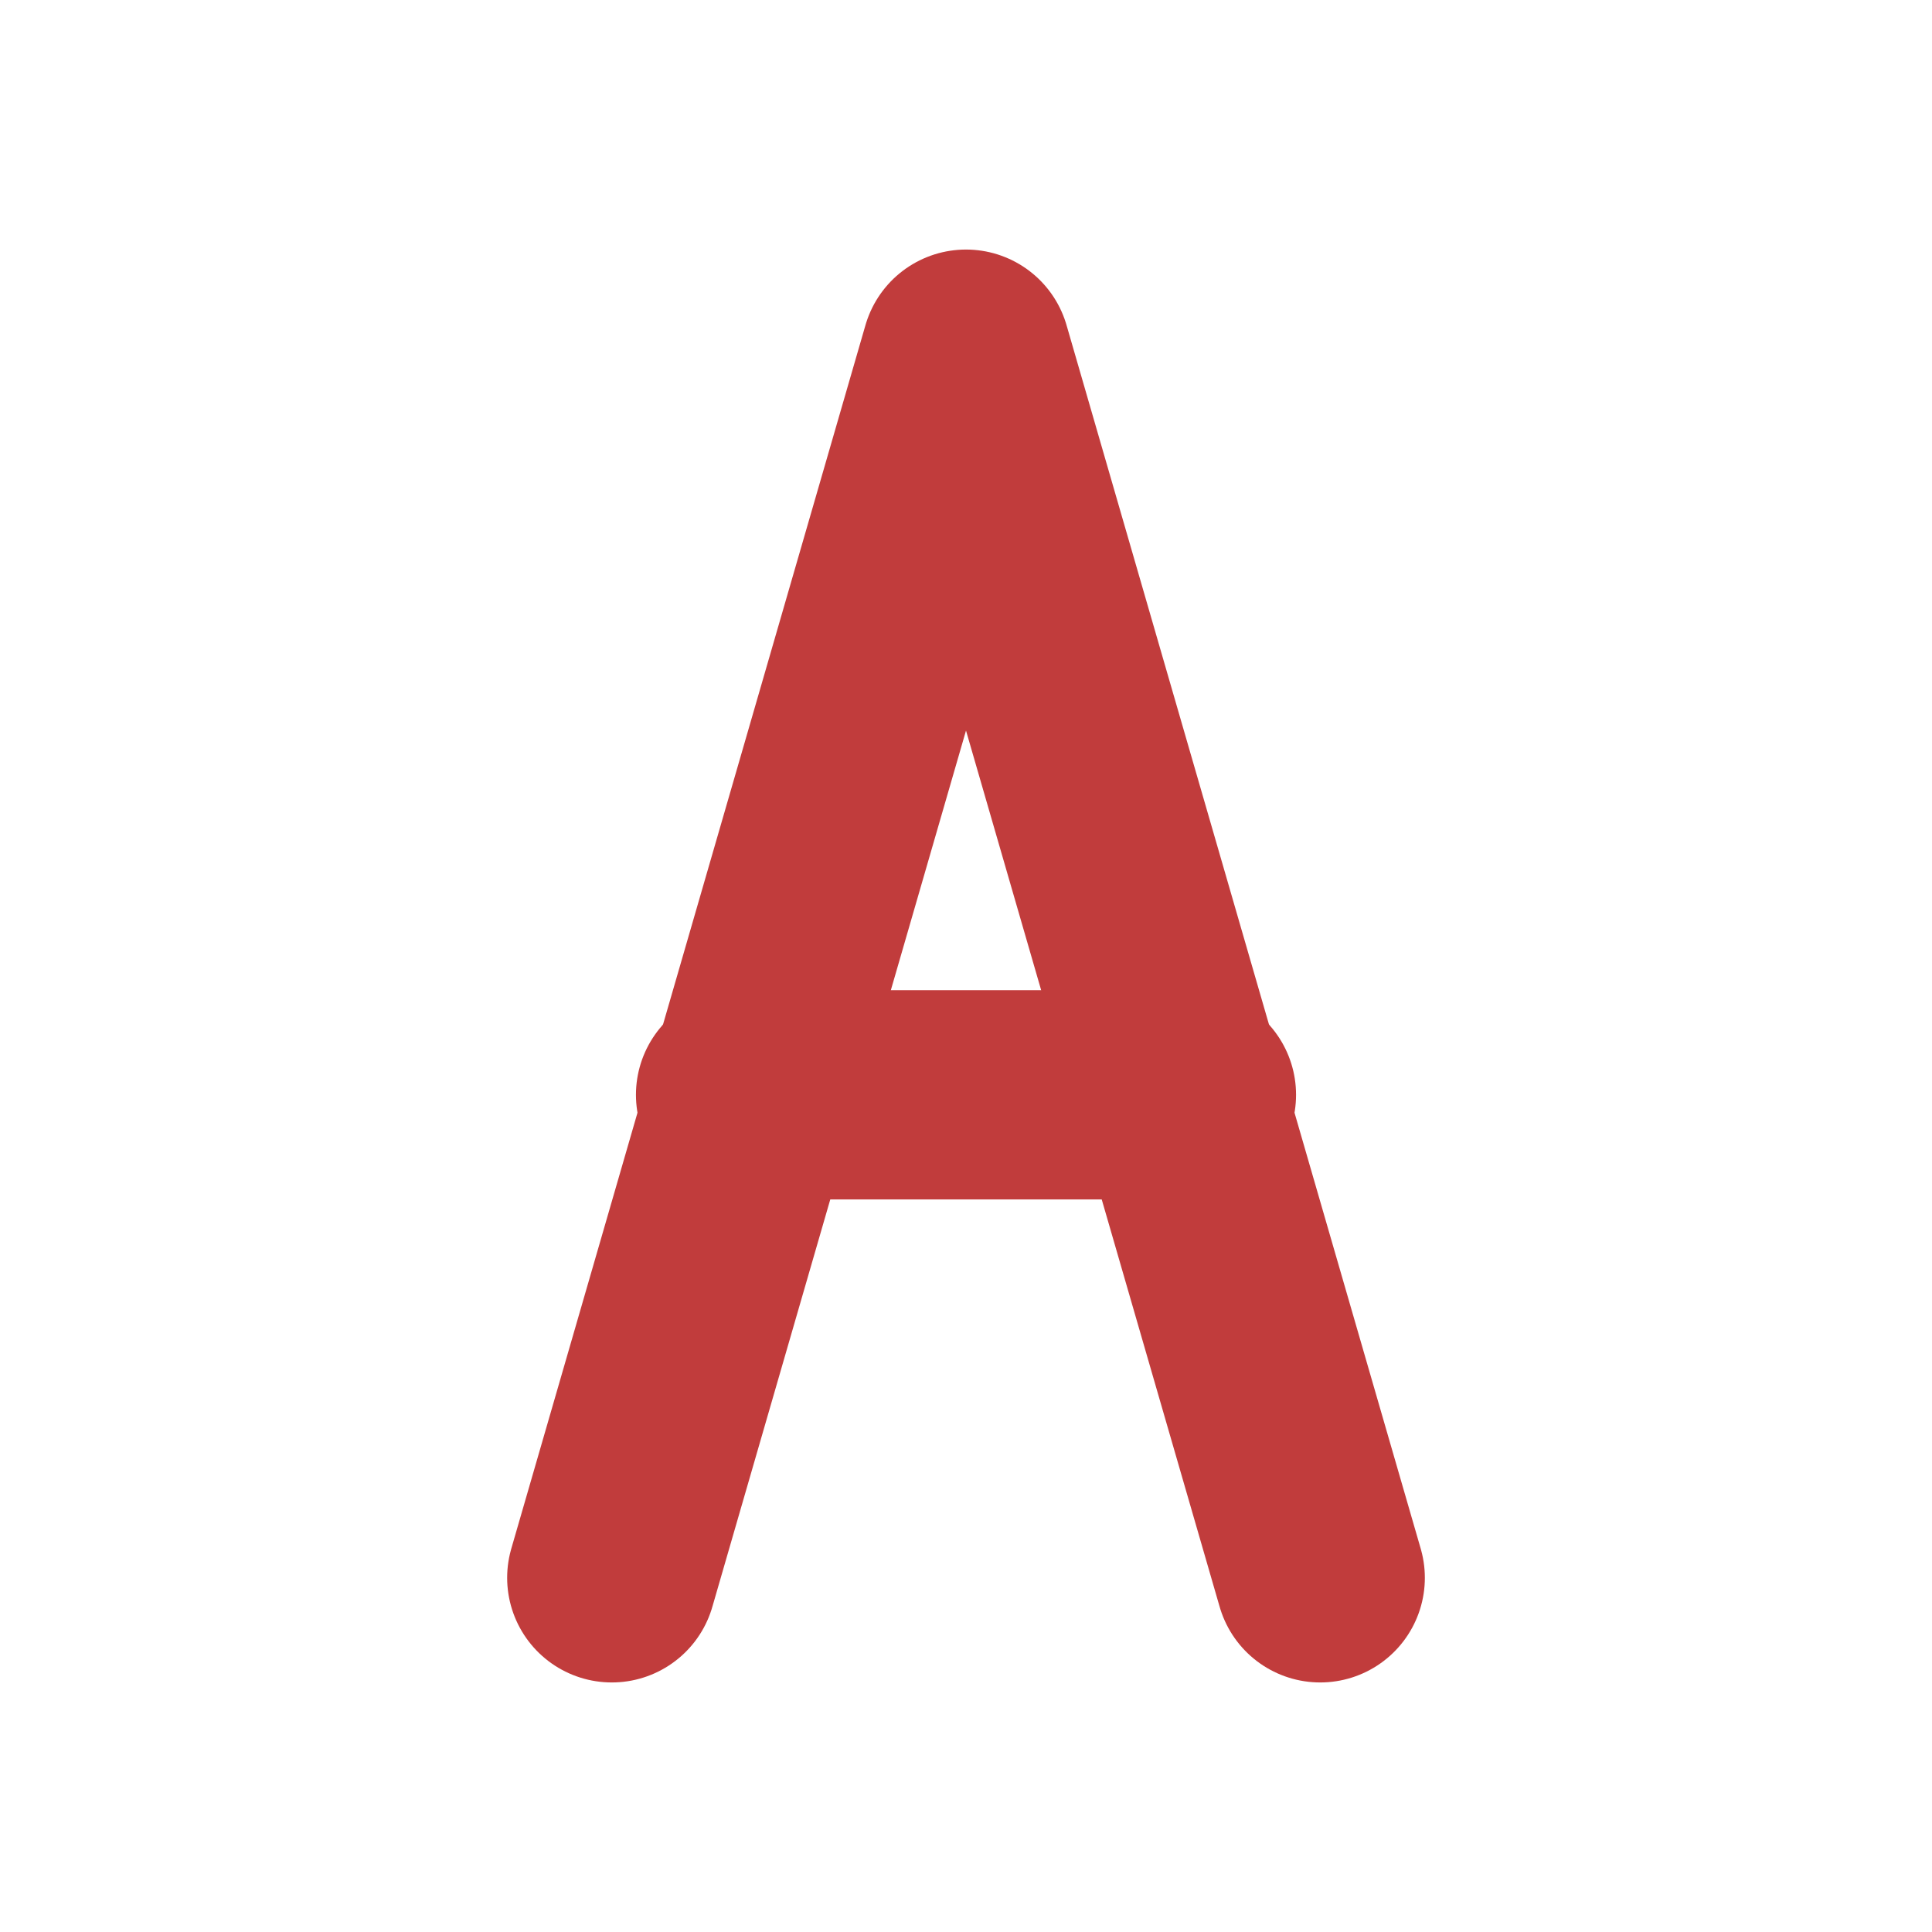
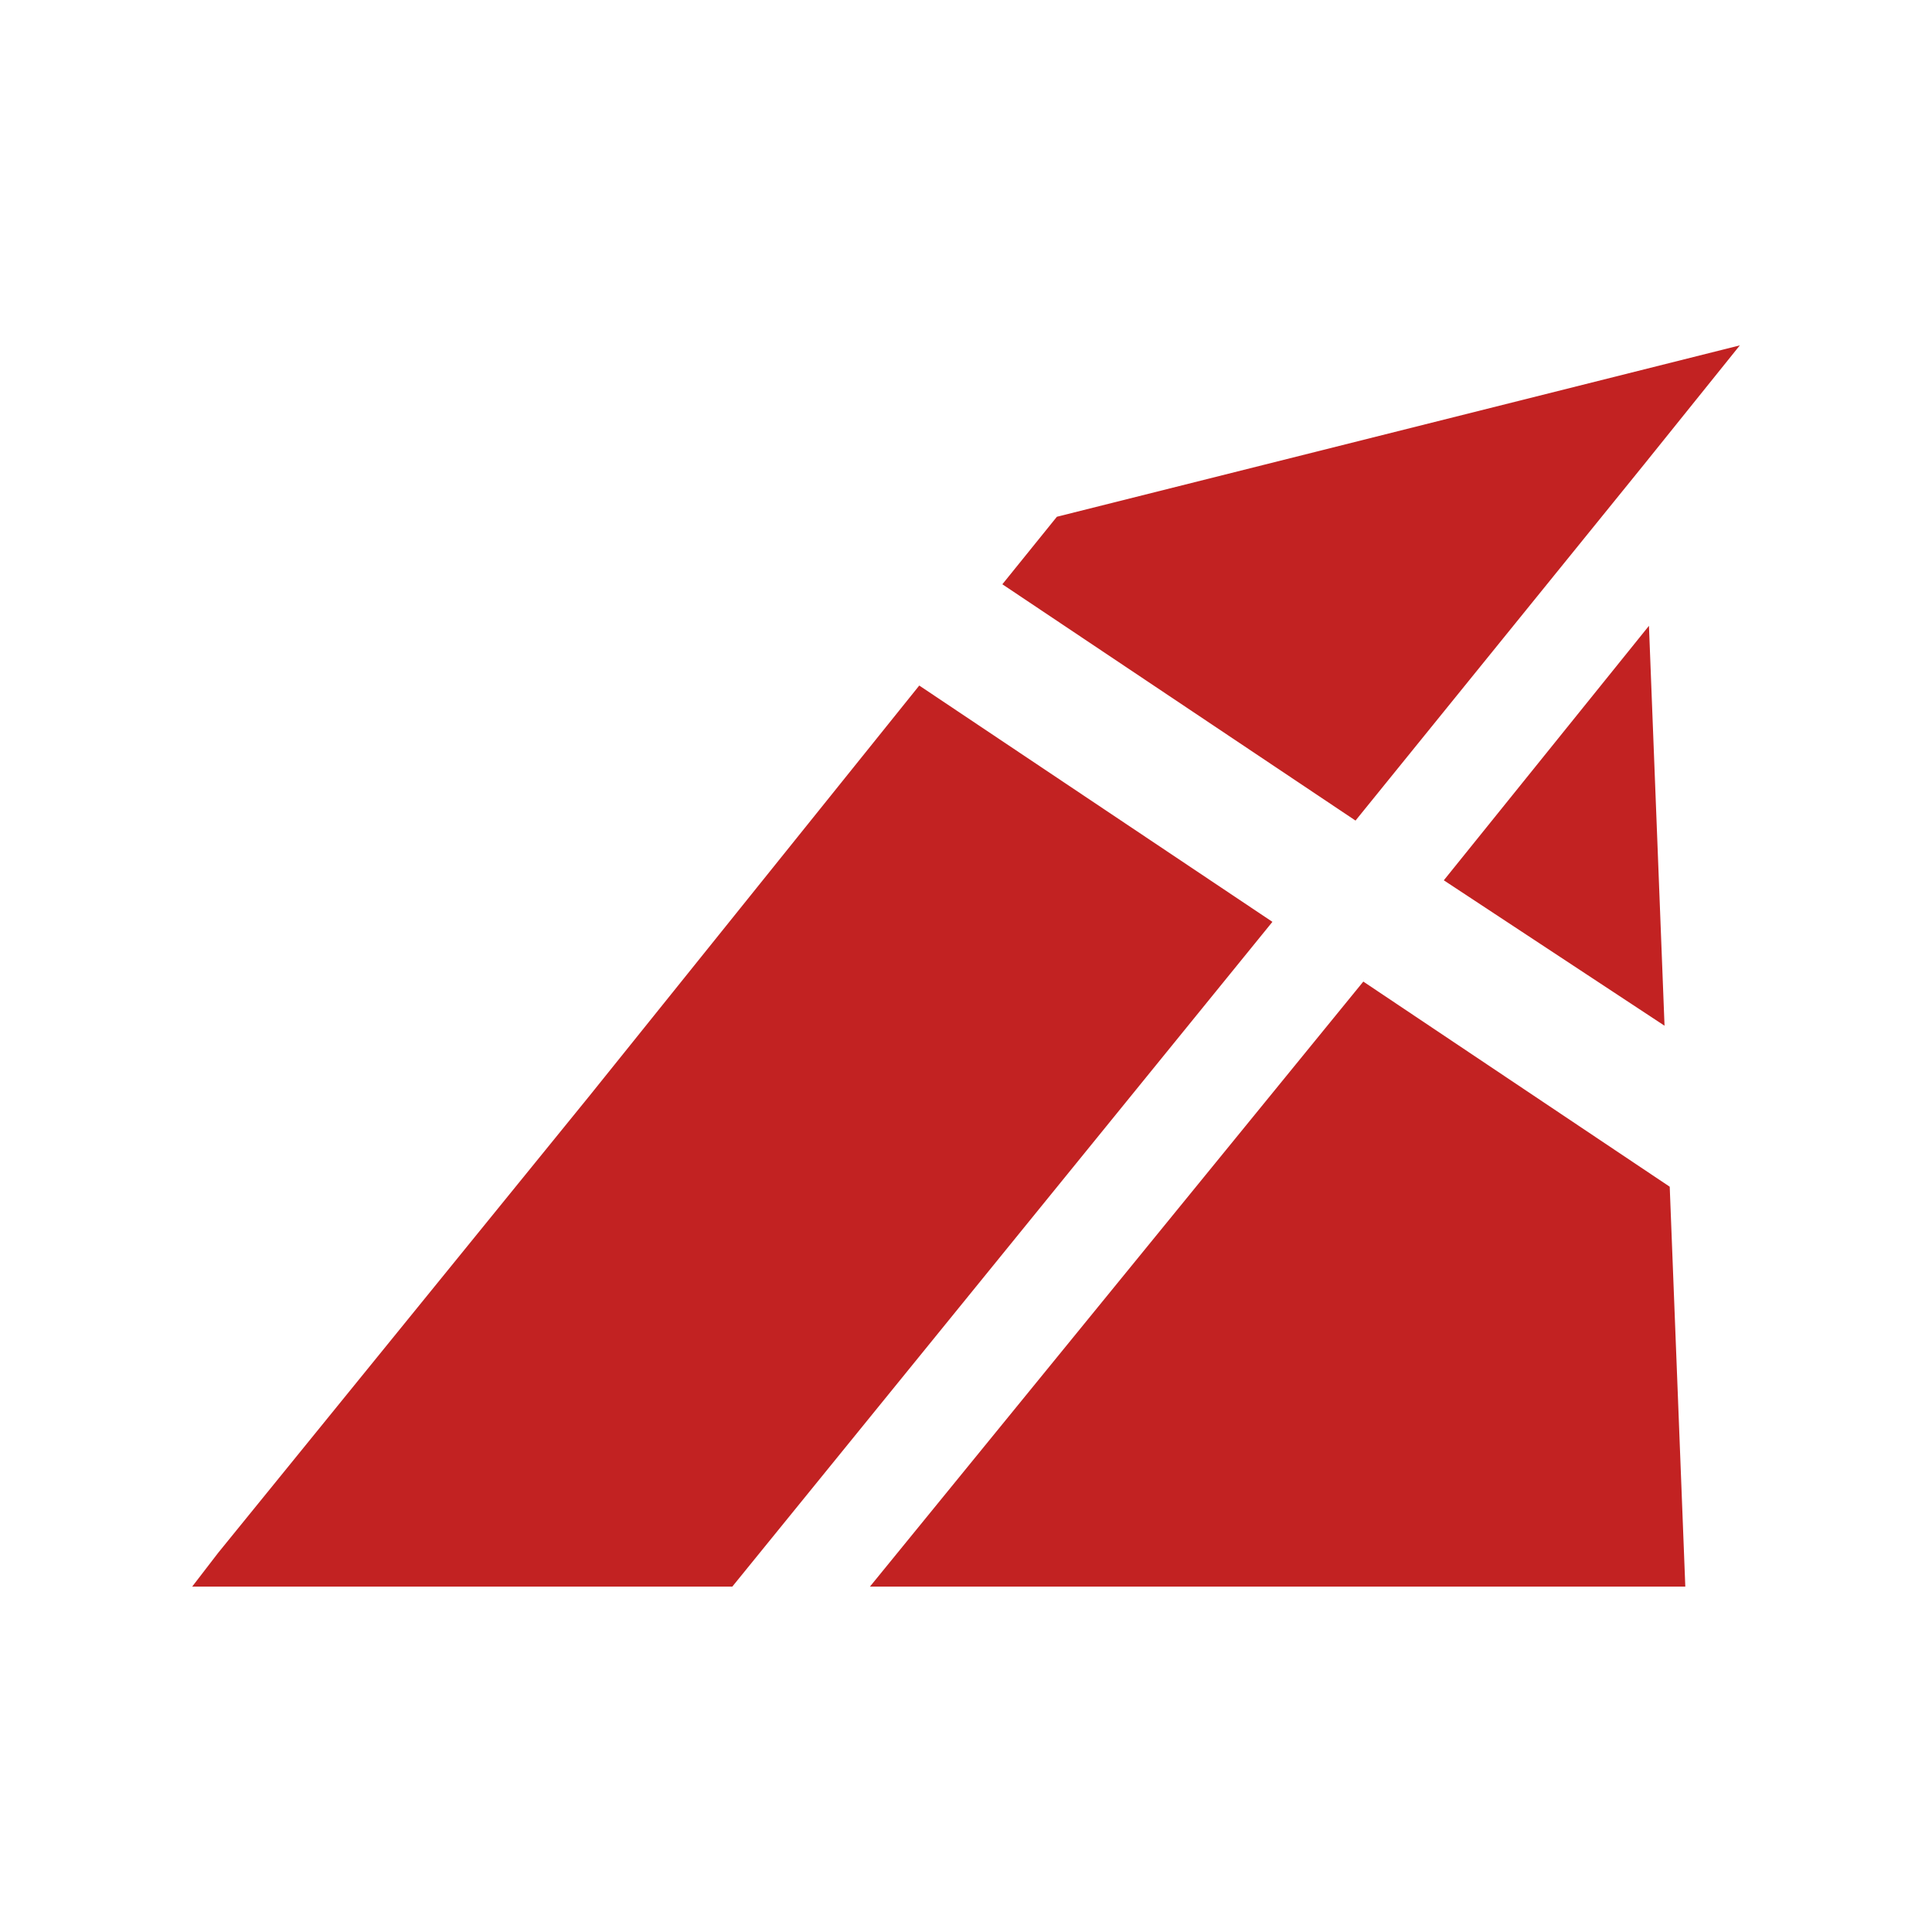
- <svg xmlns="http://www.w3.org/2000/svg" width="120" height="120" viewBox="0 0 120 120" fill="none">
-   <path d="M 38 98 L 60 22 L 82 98" stroke="#C13C3C" stroke-width="13" stroke-linecap="round" stroke-linejoin="round" fill="none" />
-   <path d="M 46 68 H 74" stroke="#C13C3C" stroke-width="13" stroke-linecap="round" />
+ <svg xmlns="http://www.w3.org/2000/svg" width="744" height="744" viewBox="0 0 744 744" fill="none">
+   <path fill="#C22222" d="M335 611l176 0 138 0 -6 -154 -118 -79 -190 233zm300 -370l-79 98 85 56 -6 -154zm-551 357l-10 13 104 0 104 0 208 -256 -136 -91 -127 158 -143 176zm549 -419l37 -46 -263 66 -21 26 136 91 111 -137z" />
</svg>
